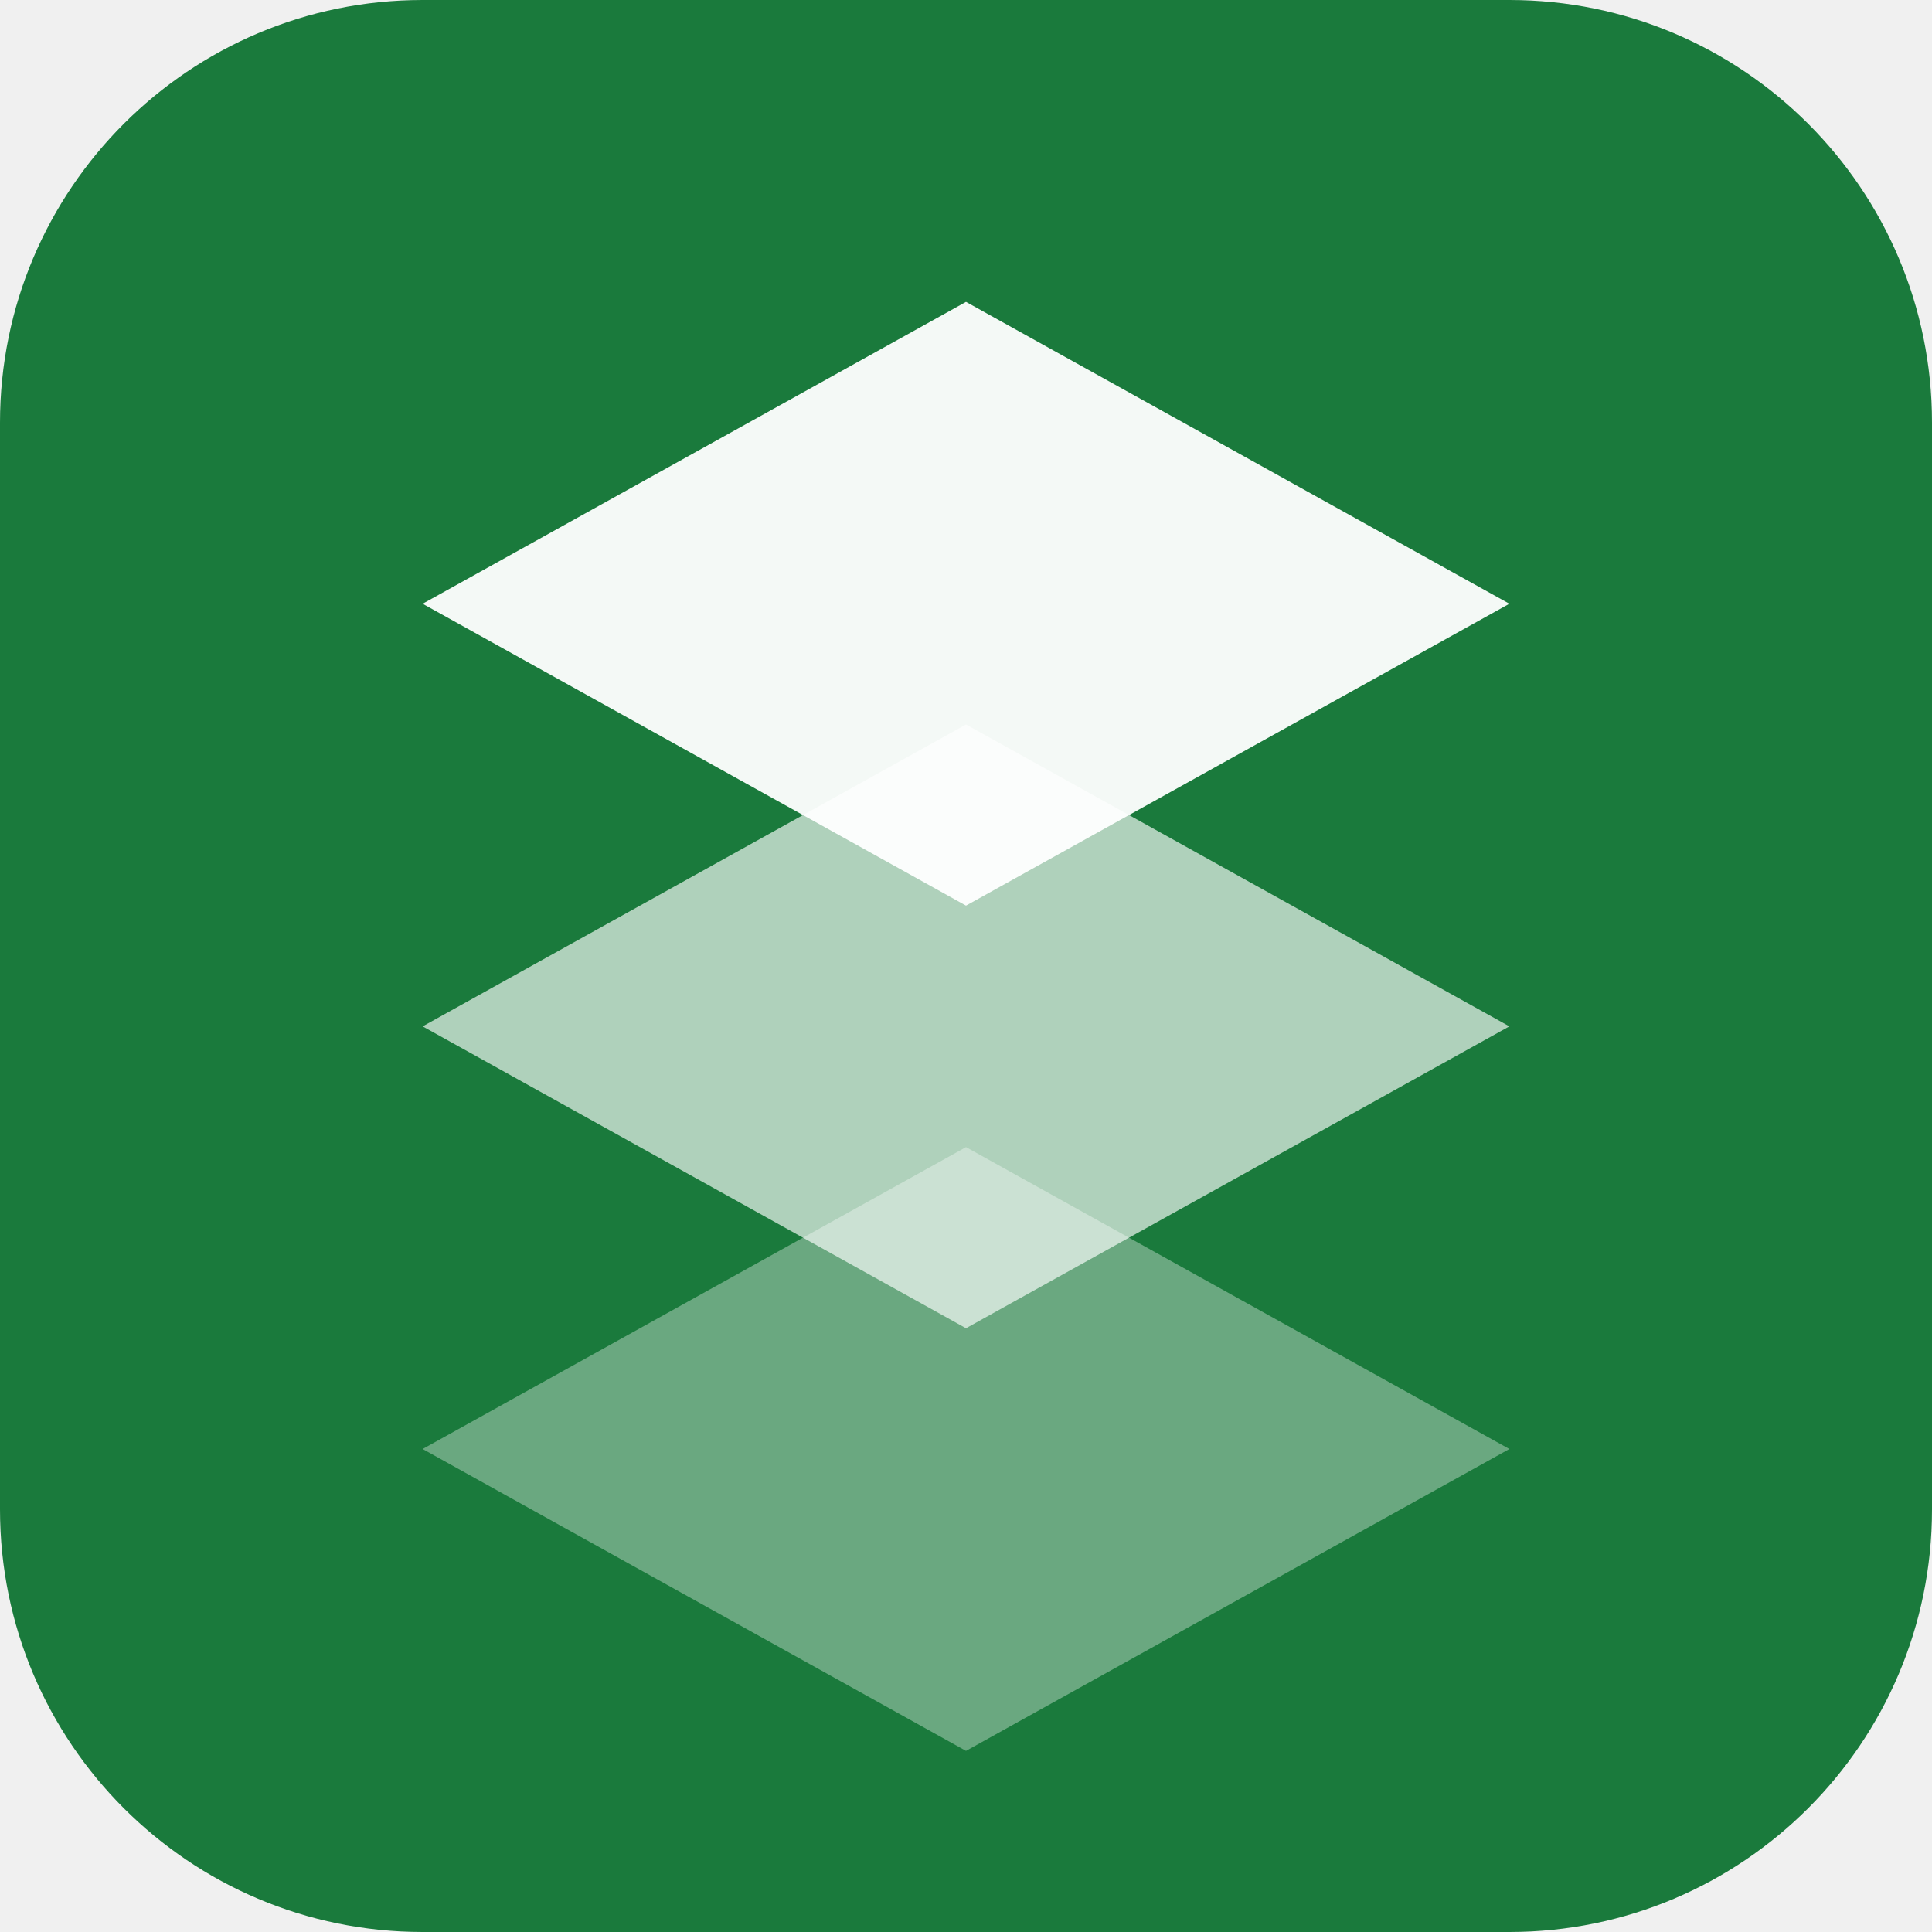
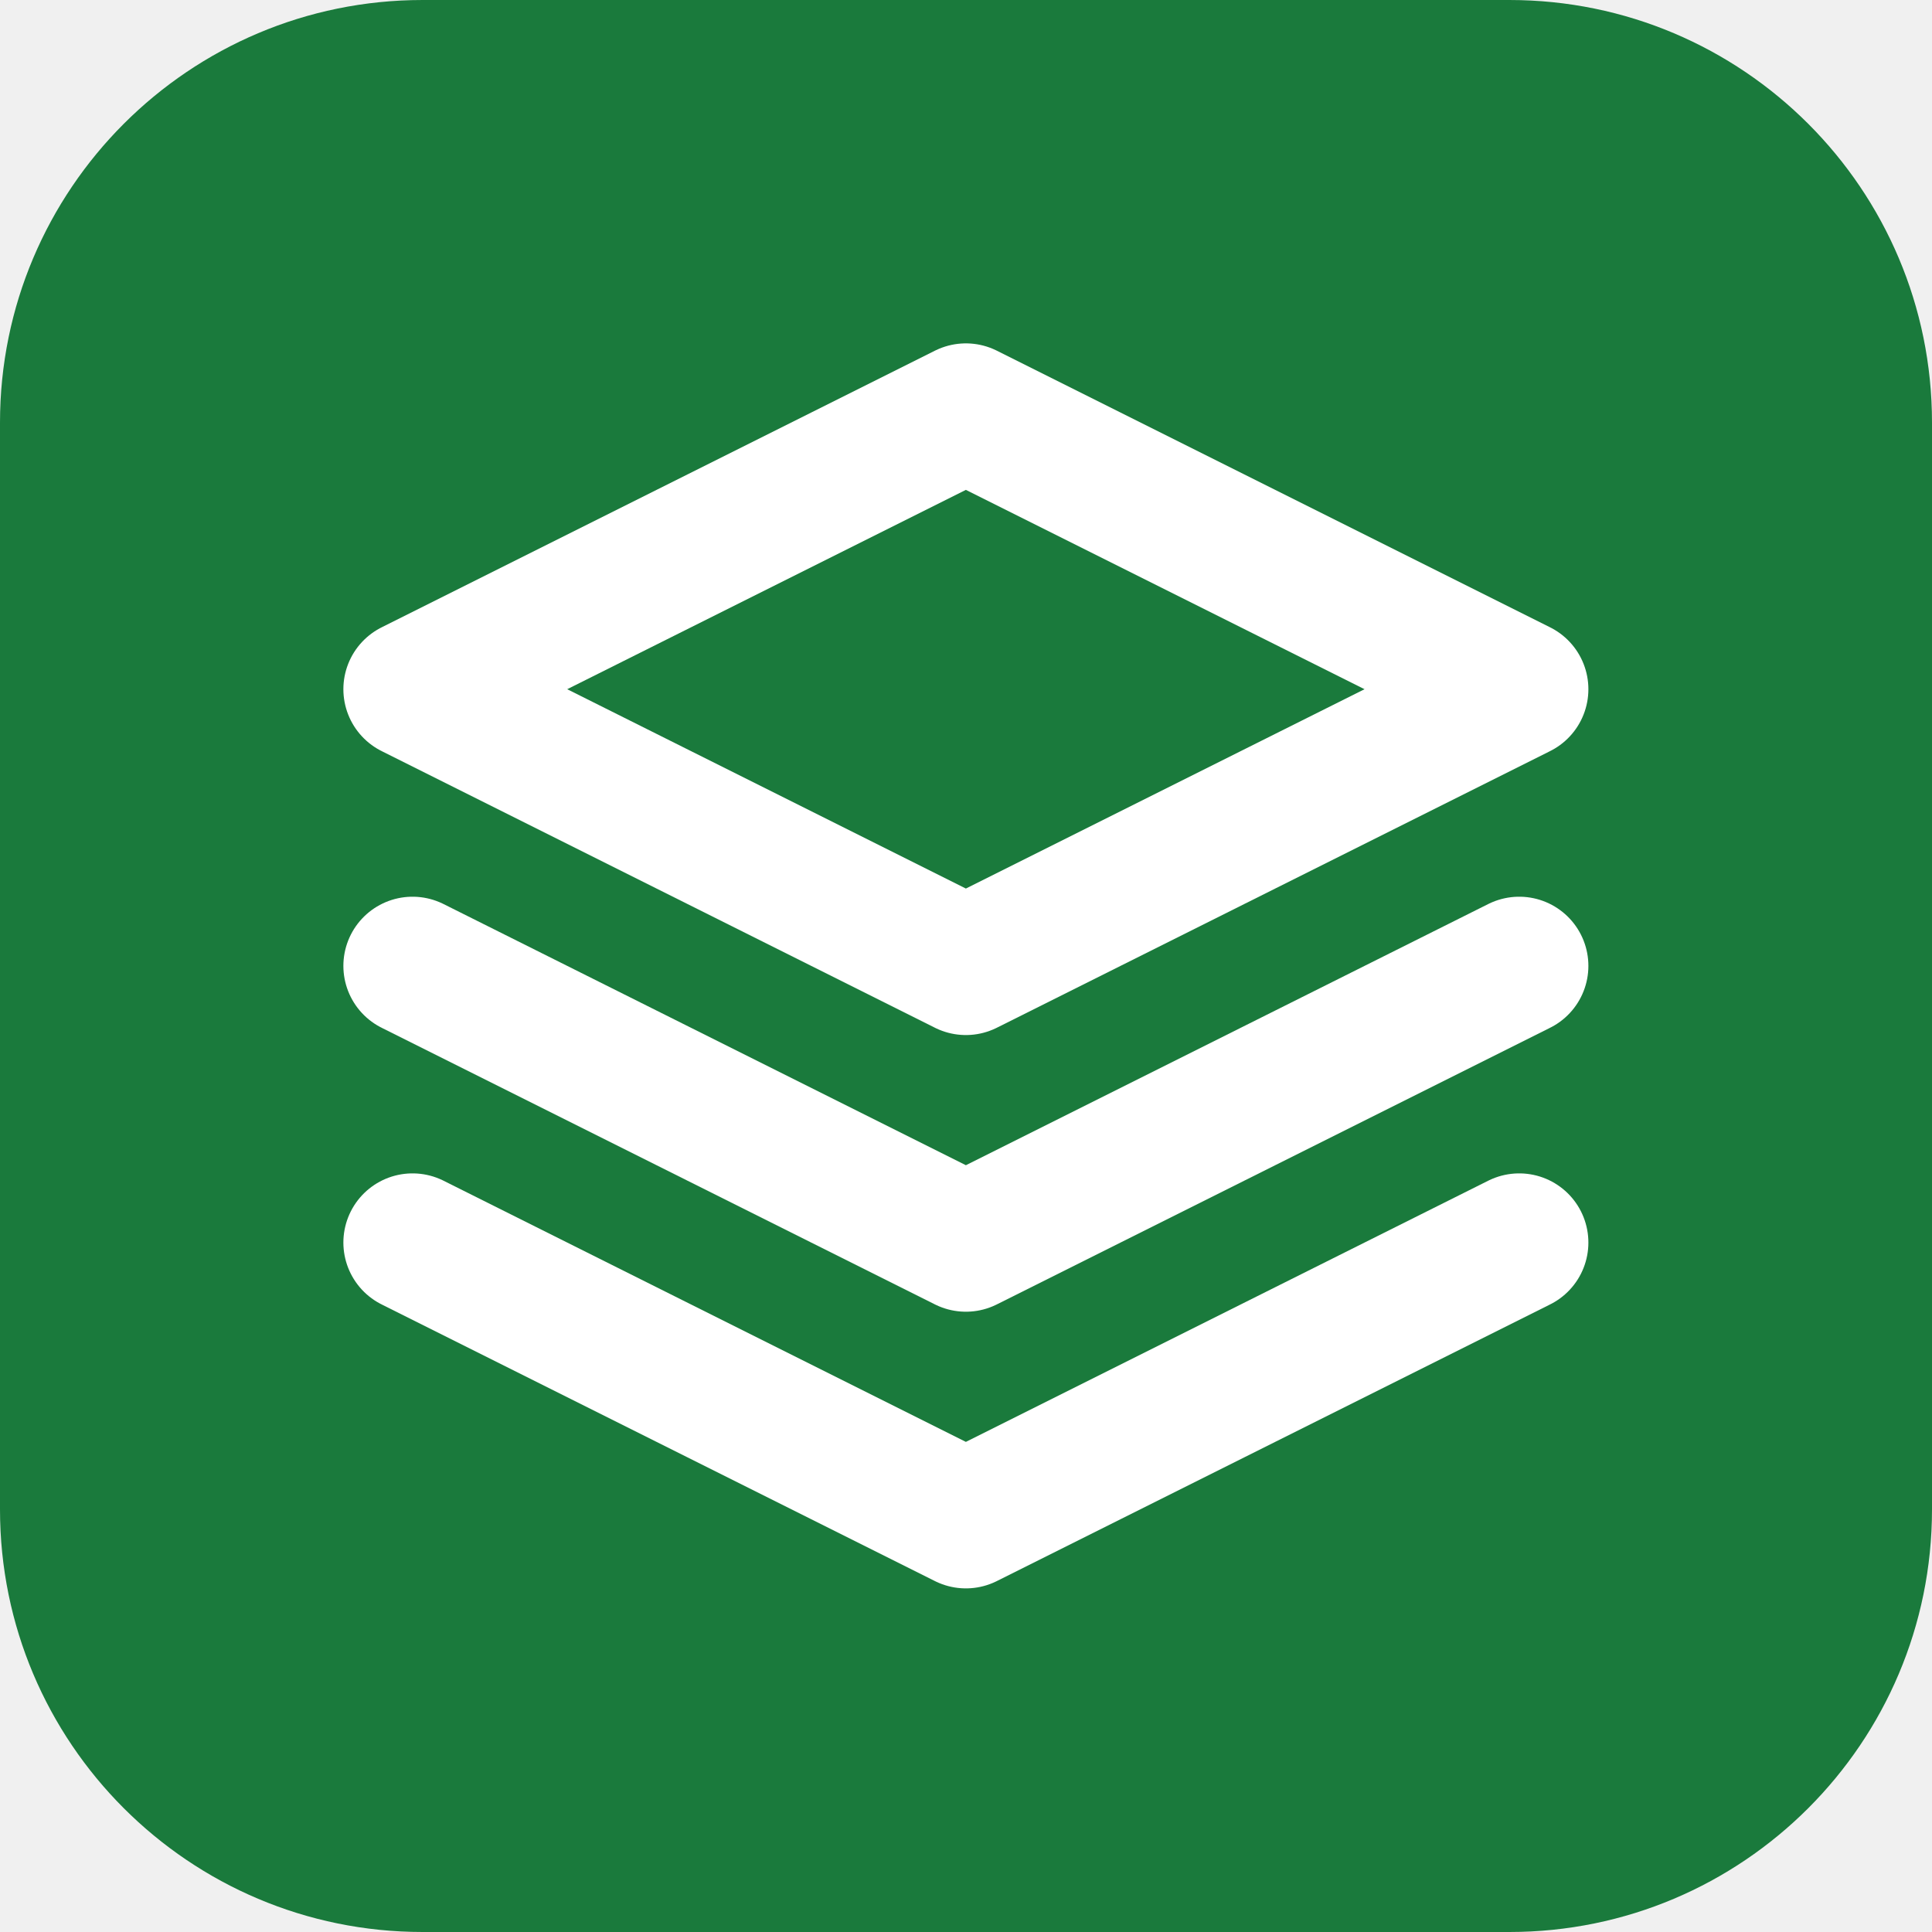
<svg xmlns="http://www.w3.org/2000/svg" viewBox="0 0 64 64">
  <rect width="64" height="64" rx="14" fill="#1a7a3c" />
-   <polygon points="32,10 50,20 32,30 14,20" fill="rgba(255,255,255,0.95)" />
-   <polygon points="32,24 50,34 32,44 14,34" fill="rgba(255,255,255,0.65)" />
-   <polygon points="32,38 50,48 32,58 14,48" fill="rgba(255,255,255,0.35)" />
+   <g transform="translate(10, 10) scale(1.833)" fill="none" stroke="white" stroke-width="2.5" stroke-linecap="round" stroke-linejoin="round">
+     <path d="M12 2L2 7l10 5 10-5-10-5z" />
+     <path d="M2 17l10 5 10-5" />
+     <path d="M2 12l10 5 10-5" />
+   </g>
</svg>
